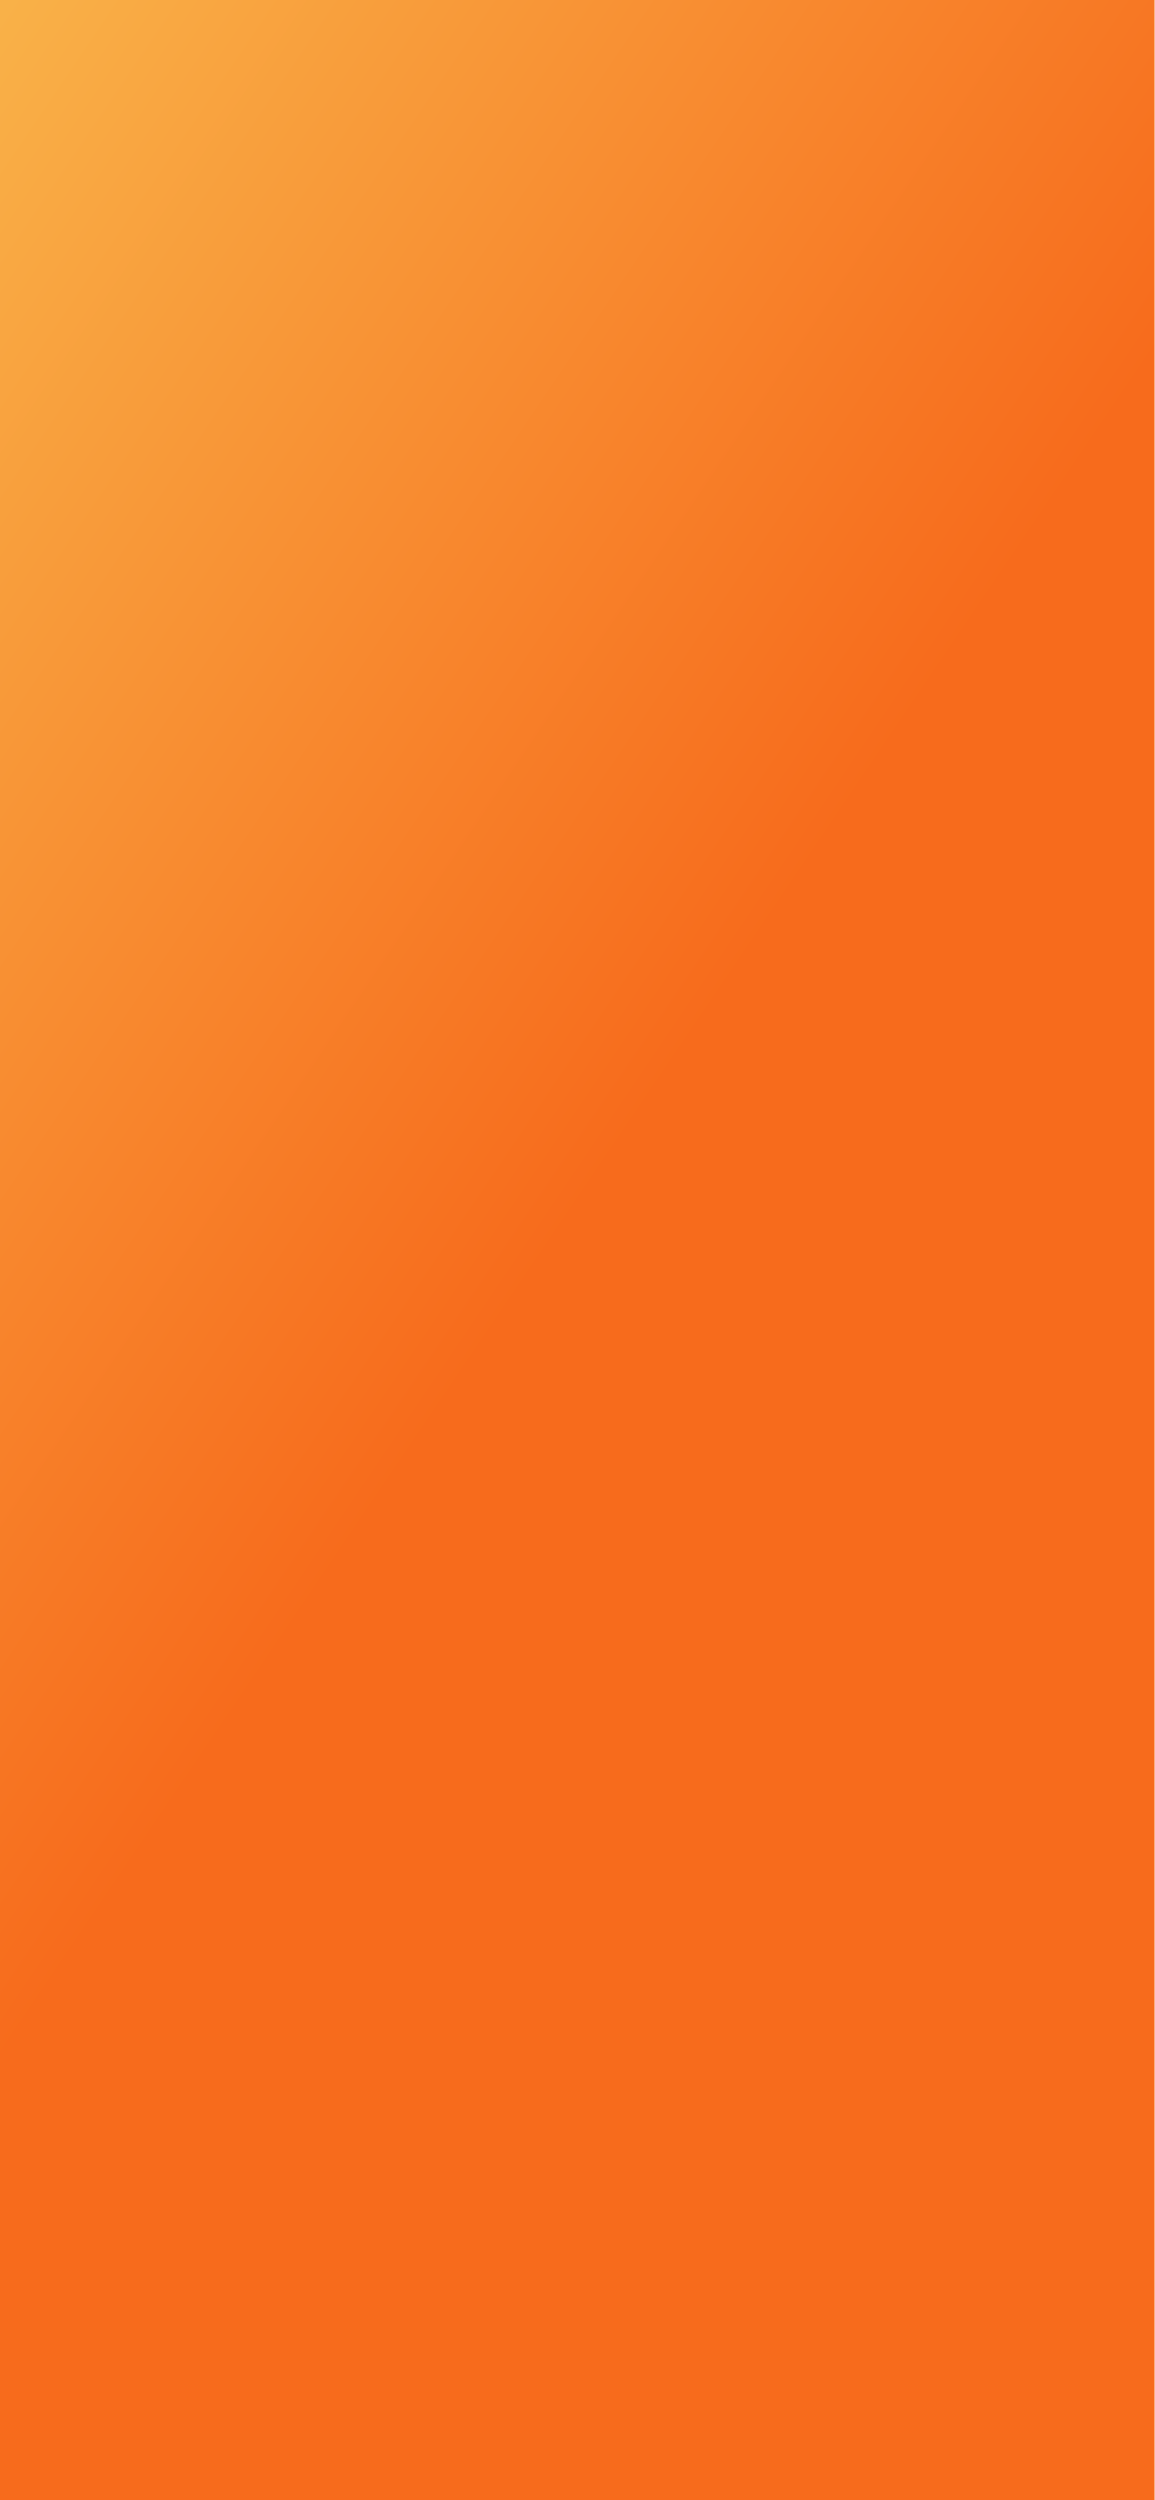
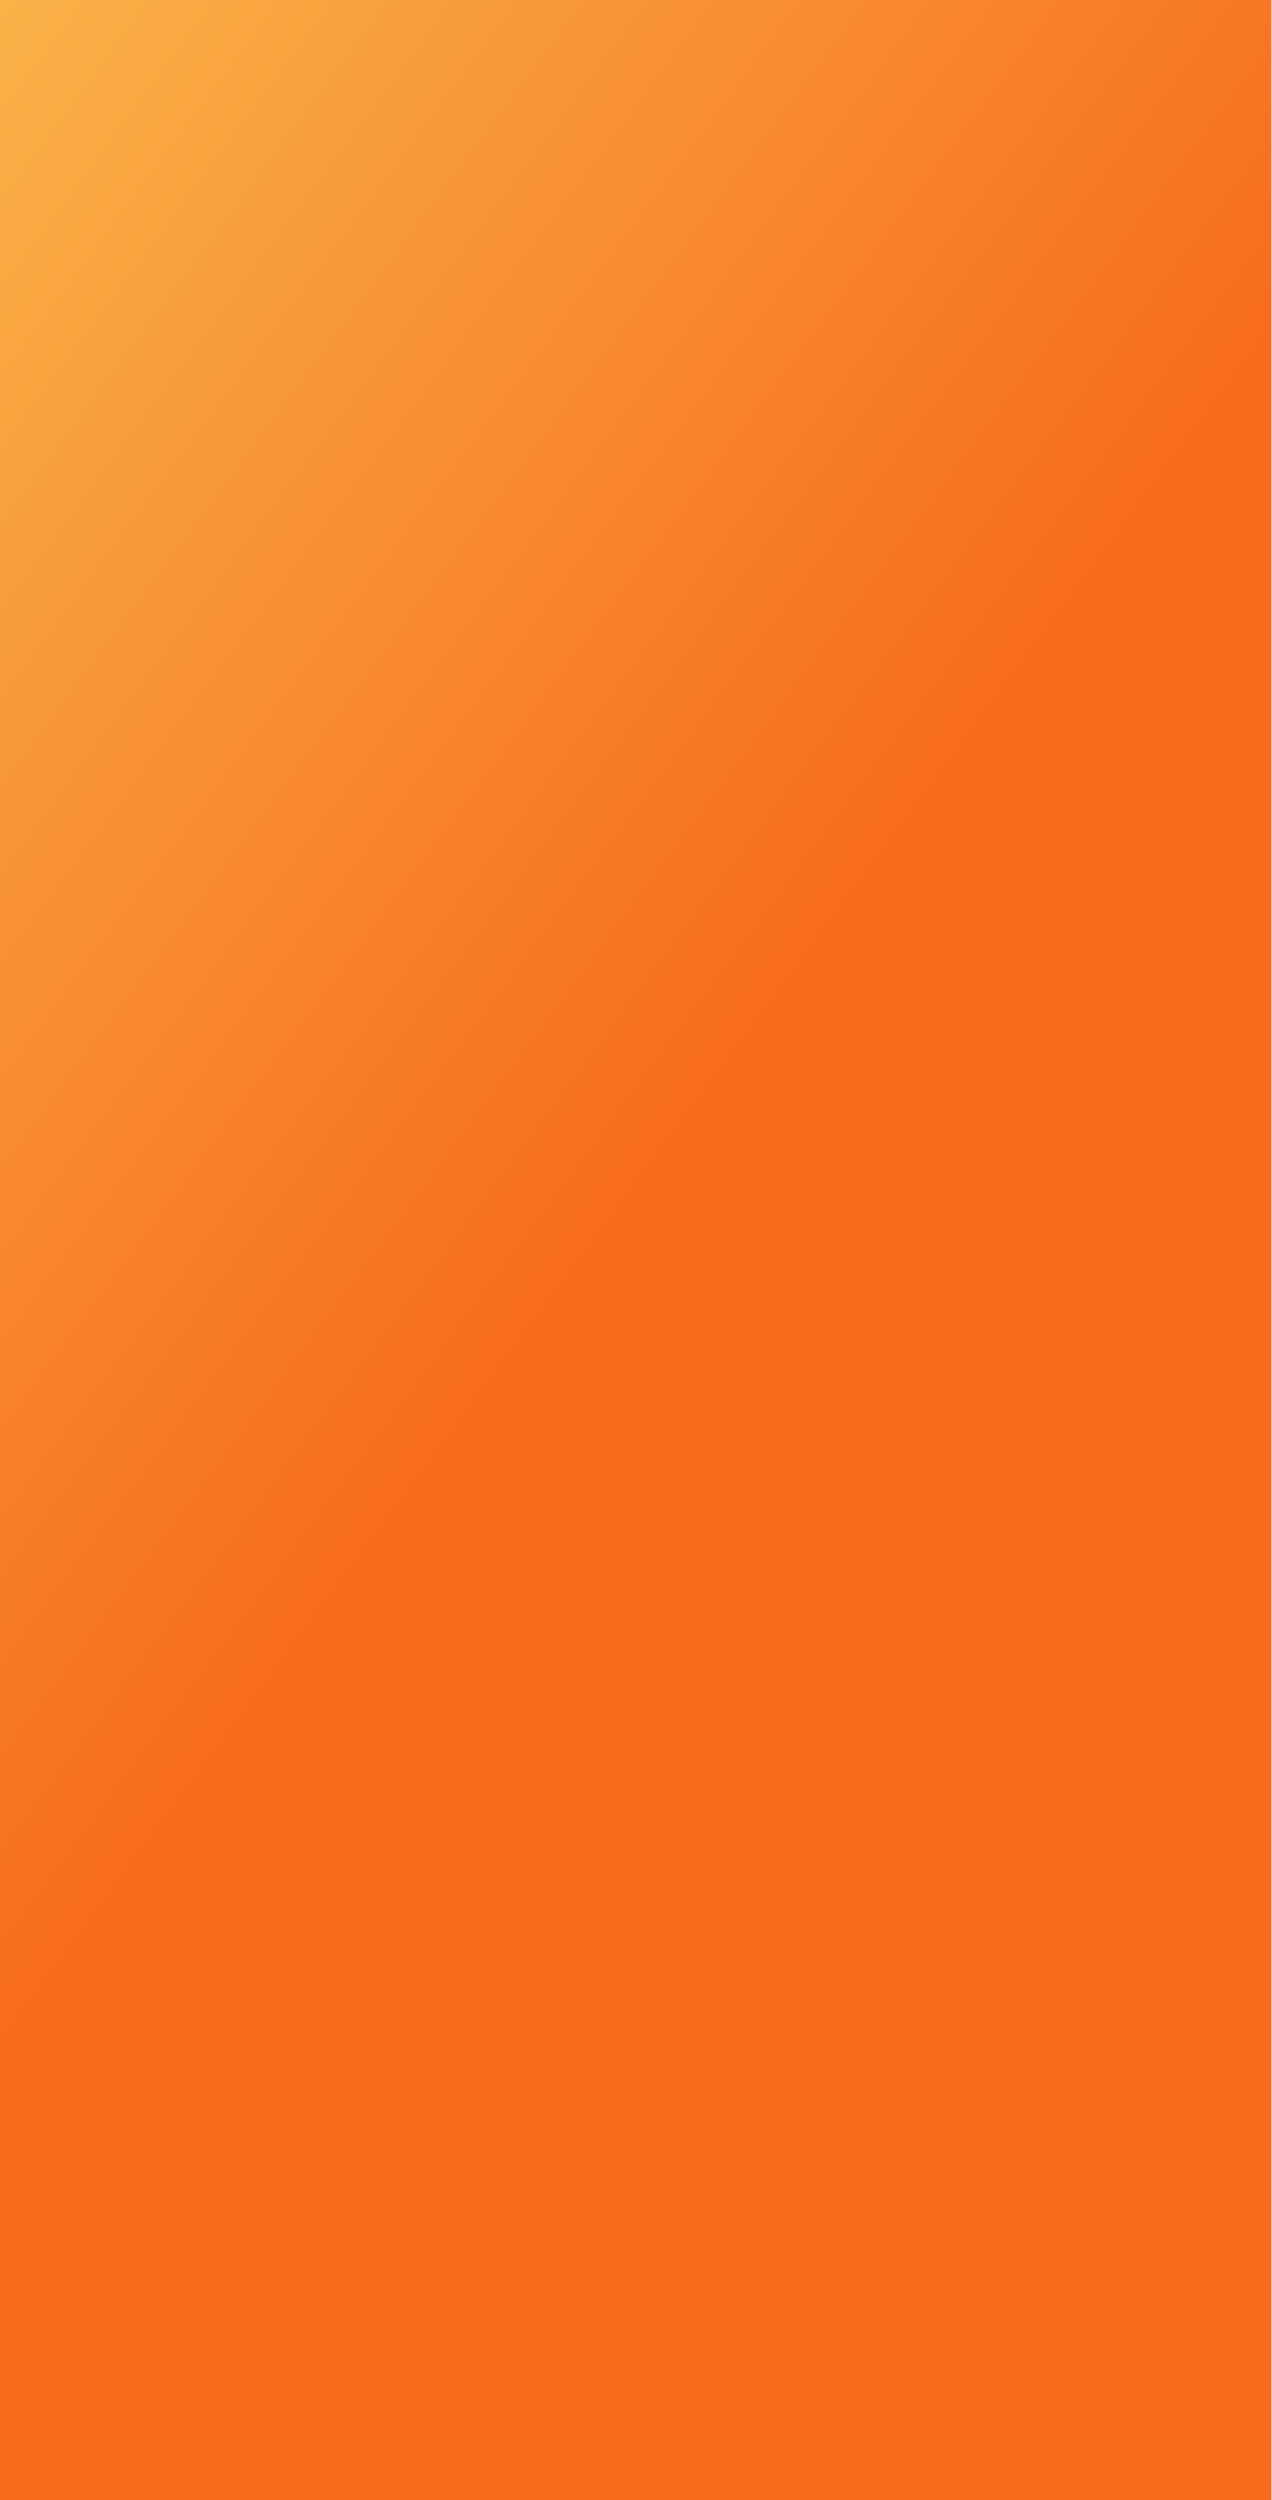
- <svg xmlns="http://www.w3.org/2000/svg" width="375px" height="812px" viewBox="0 0 375 812" version="1.1">
+ <svg xmlns="http://www.w3.org/2000/svg" width="415px" height="816px" viewBox="0 0 415 816" version="1.1">
  <defs>
    <linearGradient x1="-19.991%" y1="-32.193%" x2="39.298%" y2="55.702%" id="linearGradient-1">
      <stop stop-color="#FAD961" offset="0%" />
      <stop stop-color="#F76B1C" offset="100%" />
    </linearGradient>
  </defs>
  <g id="Errors-and-Notifications" stroke="none" stroke-width="1" fill="none" fill-rule="evenodd">
    <g id="Bitcoin-Payment-Sent---Mobile---Small" fill="url(#linearGradient-1)">
-       <polygon id="Rectangle-8" points="0 0 375 0 375 812 0 812" />
+       <polygon id="Rectangle-8" points="0 0 415 0 415 816 0 816" />
    </g>
  </g>
</svg>
